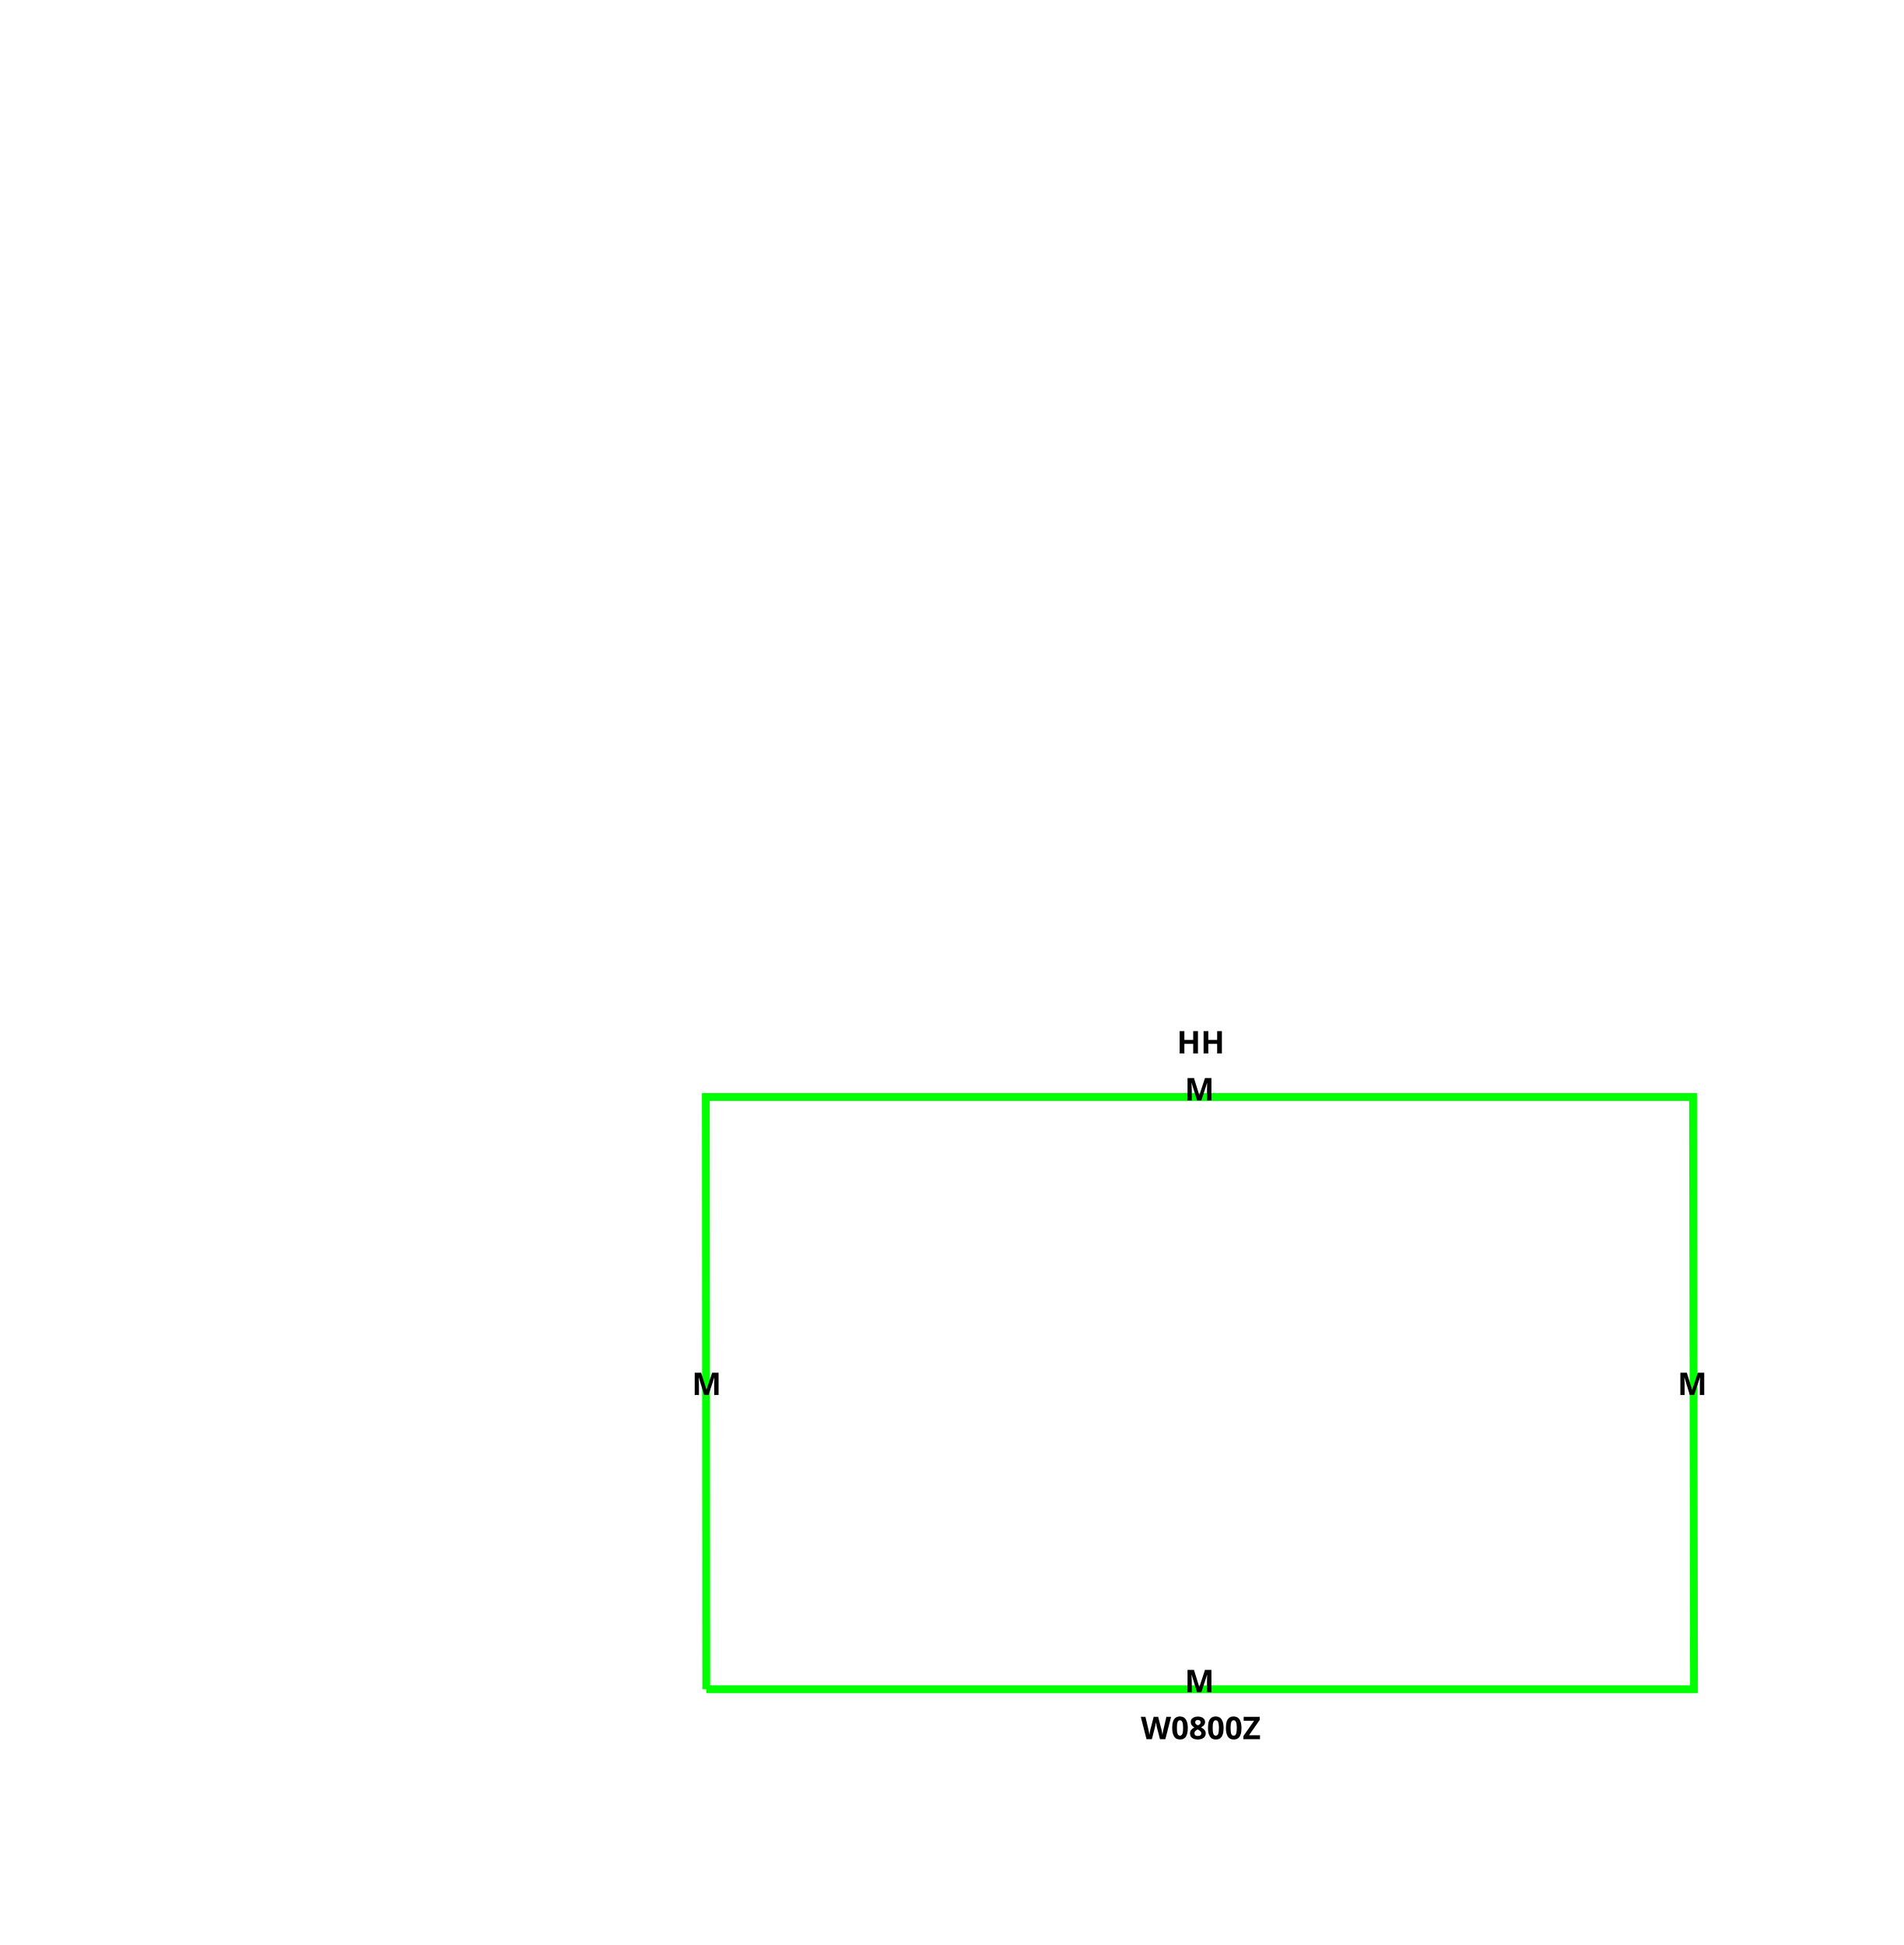
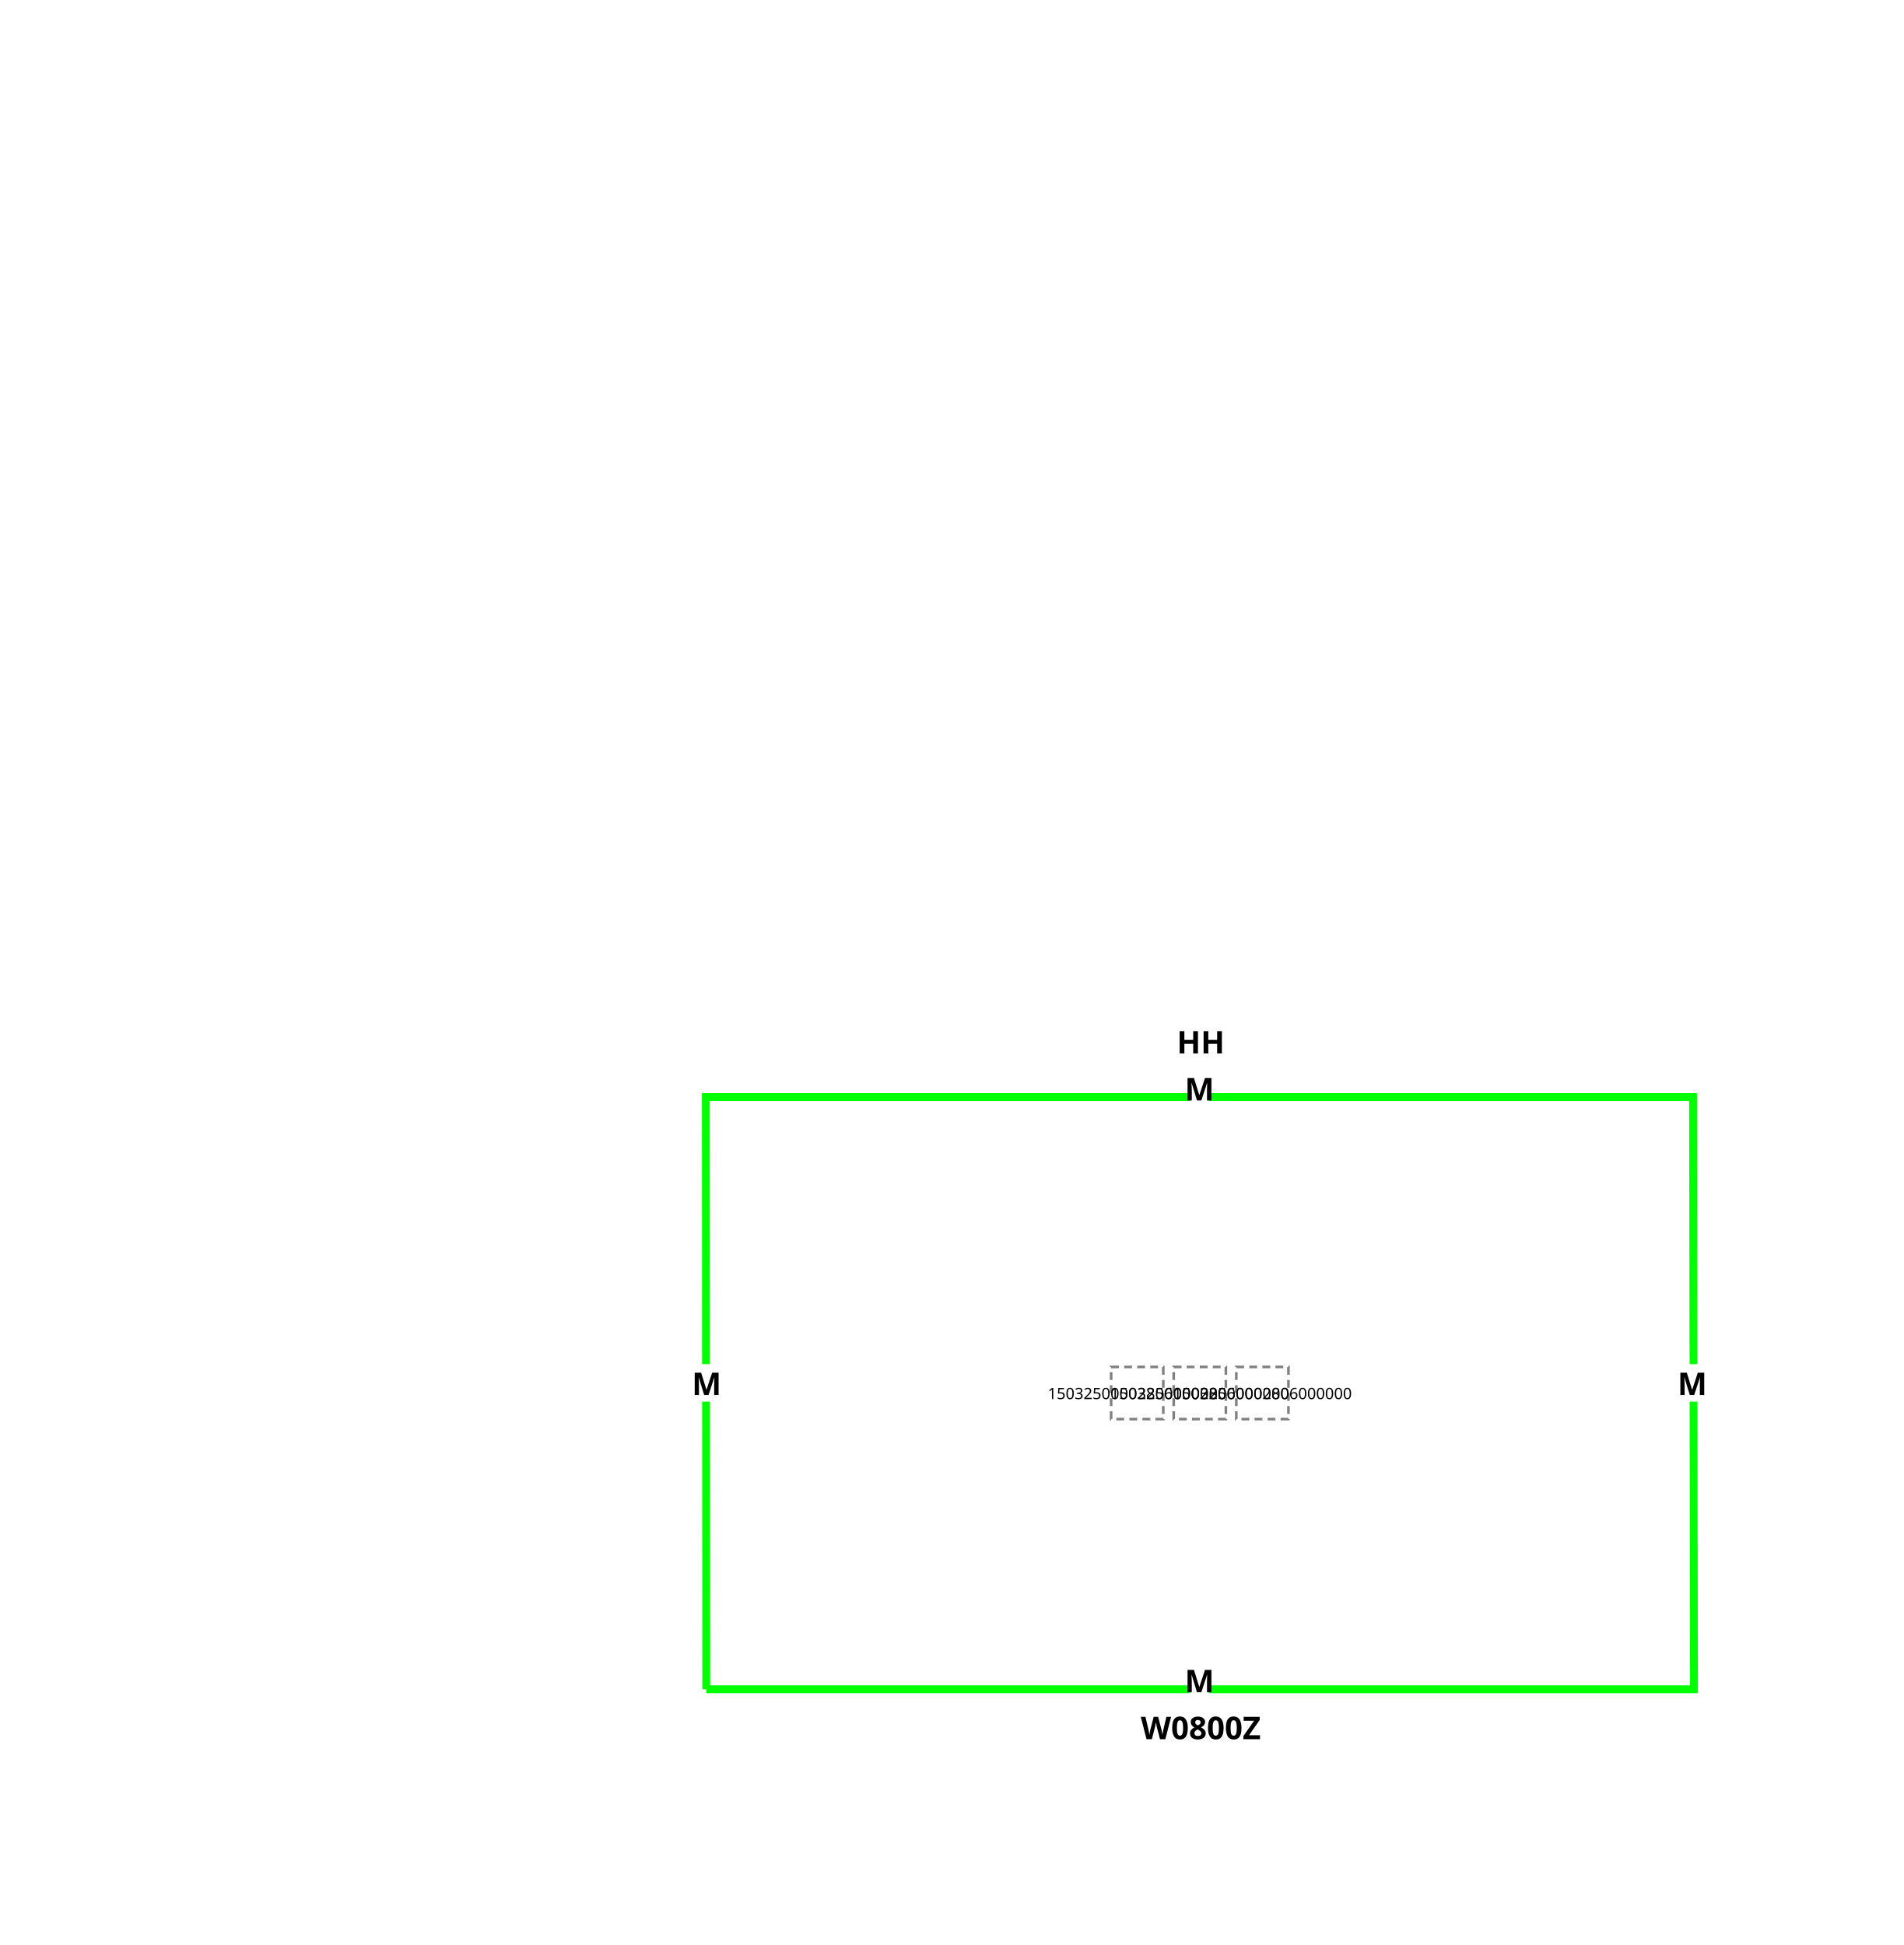
<svg xmlns="http://www.w3.org/2000/svg" width="730" height="746" viewBox="0 0 730 746">
-   <polyline points="270.85,647.91 649.65,647.91 649.28,420.76 270.69,420.76 270.85,647.91" fill="none" stroke="#00ff00ff" stroke-width="3" stroke-linejoin="miter" stroke-linecap="butt" />
+   <polyline points="270.85,647.91 456.4,647.91" fill="none" stroke="#00ff00ff" stroke-width="3" stroke-linejoin="miter" stroke-linecap="butt" />
+   <polyline points="463.6,647.91 649.65,647.91 649.47,537.6" fill="none" stroke="#00ff00ff" stroke-width="3" stroke-linejoin="miter" stroke-linecap="butt" />
+   <polyline points="649.45,523.2 649.28,420.76 463.6,420.76" fill="none" stroke="#00ff00ff" stroke-width="3" stroke-linejoin="miter" stroke-linecap="butt" />
+   <polyline points="456.4,420.76 270.69,420.76 270.76,523.2" fill="none" stroke="#00ff00ff" stroke-width="3" stroke-linejoin="miter" stroke-linecap="butt" />
+   <polyline points="270.77,537.6 270.85,647.91" fill="none" stroke="#00ff00ff" stroke-width="3" stroke-linejoin="miter" stroke-linecap="butt" />
  <text transform="translate(460.5 403) rotate(0)" x="0" y="-3.6" text-anchor="middle" dominant-baseline="central" font-family="PT Sans" font-size="12" font-weight="bold">HH</text>
  <text transform="translate(460.5 666) rotate(0)" x="0" y="-3.6" text-anchor="middle" dominant-baseline="central" font-family="PT Sans" font-size="12" font-weight="bold">W0800Z</text>
  <text transform="translate(271 534) rotate(0)" x="0" y="-3.6" text-anchor="middle" dominant-baseline="central" font-family="PT Sans" font-size="12" font-weight="bold">M</text>
  <text transform="translate(649 534) rotate(0)" x="0" y="-3.6" text-anchor="middle" dominant-baseline="central" font-family="PT Sans" font-size="12" font-weight="bold">M</text>
  <text transform="translate(460 648) rotate(0)" x="0" y="-3.6" text-anchor="middle" dominant-baseline="central" font-family="PT Sans" font-size="12" font-weight="bold">M</text>
  <text transform="translate(460 421) rotate(0)" x="0" y="-3.6" text-anchor="middle" dominant-baseline="central" font-family="PT Sans" font-size="12" font-weight="bold">M</text>
+   <rect x="426.12" y="524.29" width="20" height="20" fill="none" stroke="#808080" stroke-dasharray="3 2" />
+   <text x="436.12" y="534.29" text-anchor="middle" dominant-baseline="central" font-family="sans-serif" font-size="6">15032500002806000000</text>
+   <rect x="450.12" y="524.29" width="20" height="20" fill="none" stroke="#808080" stroke-dasharray="3 2" />
+   <text x="460.12" y="534.29" text-anchor="middle" dominant-baseline="central" font-family="sans-serif" font-size="6">15032500002806000000</text>
+   <rect x="474.12" y="524.29" width="20" height="20" fill="none" stroke="#808080" stroke-dasharray="3 2" />
+   <text x="484.12" y="534.29" text-anchor="middle" dominant-baseline="central" font-family="sans-serif" font-size="6">15032500002806000000</text>
</svg>
